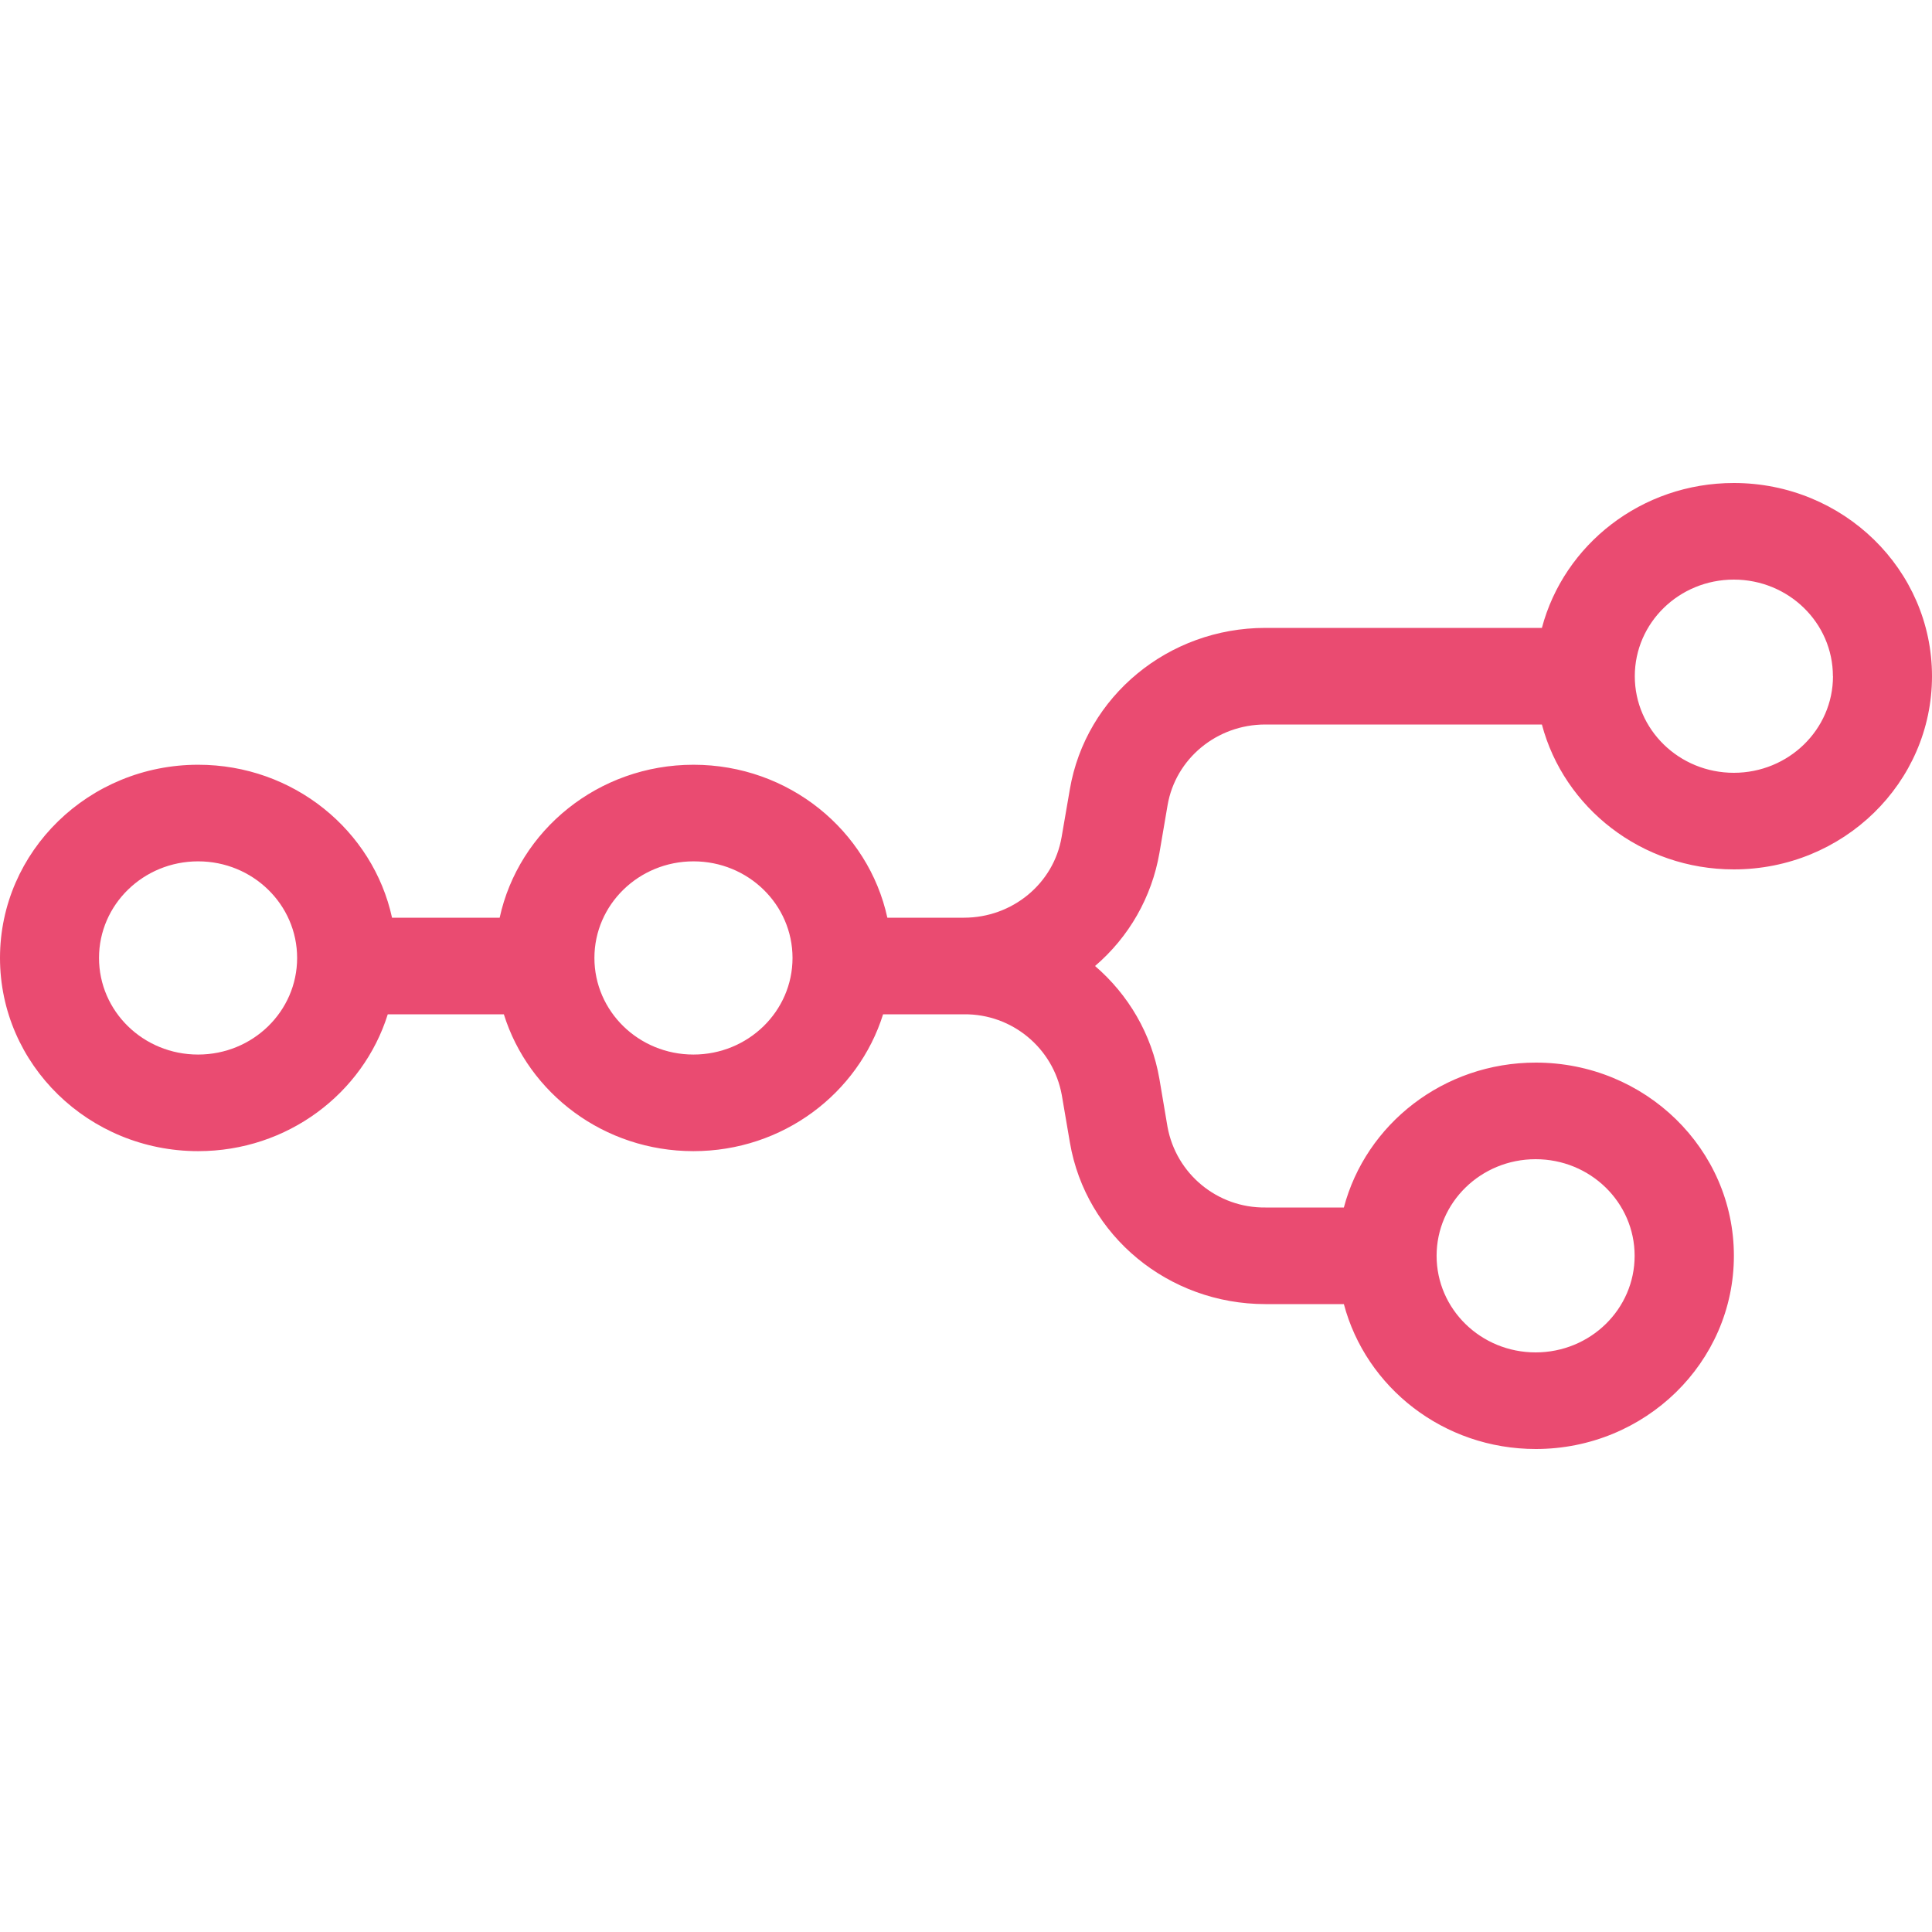
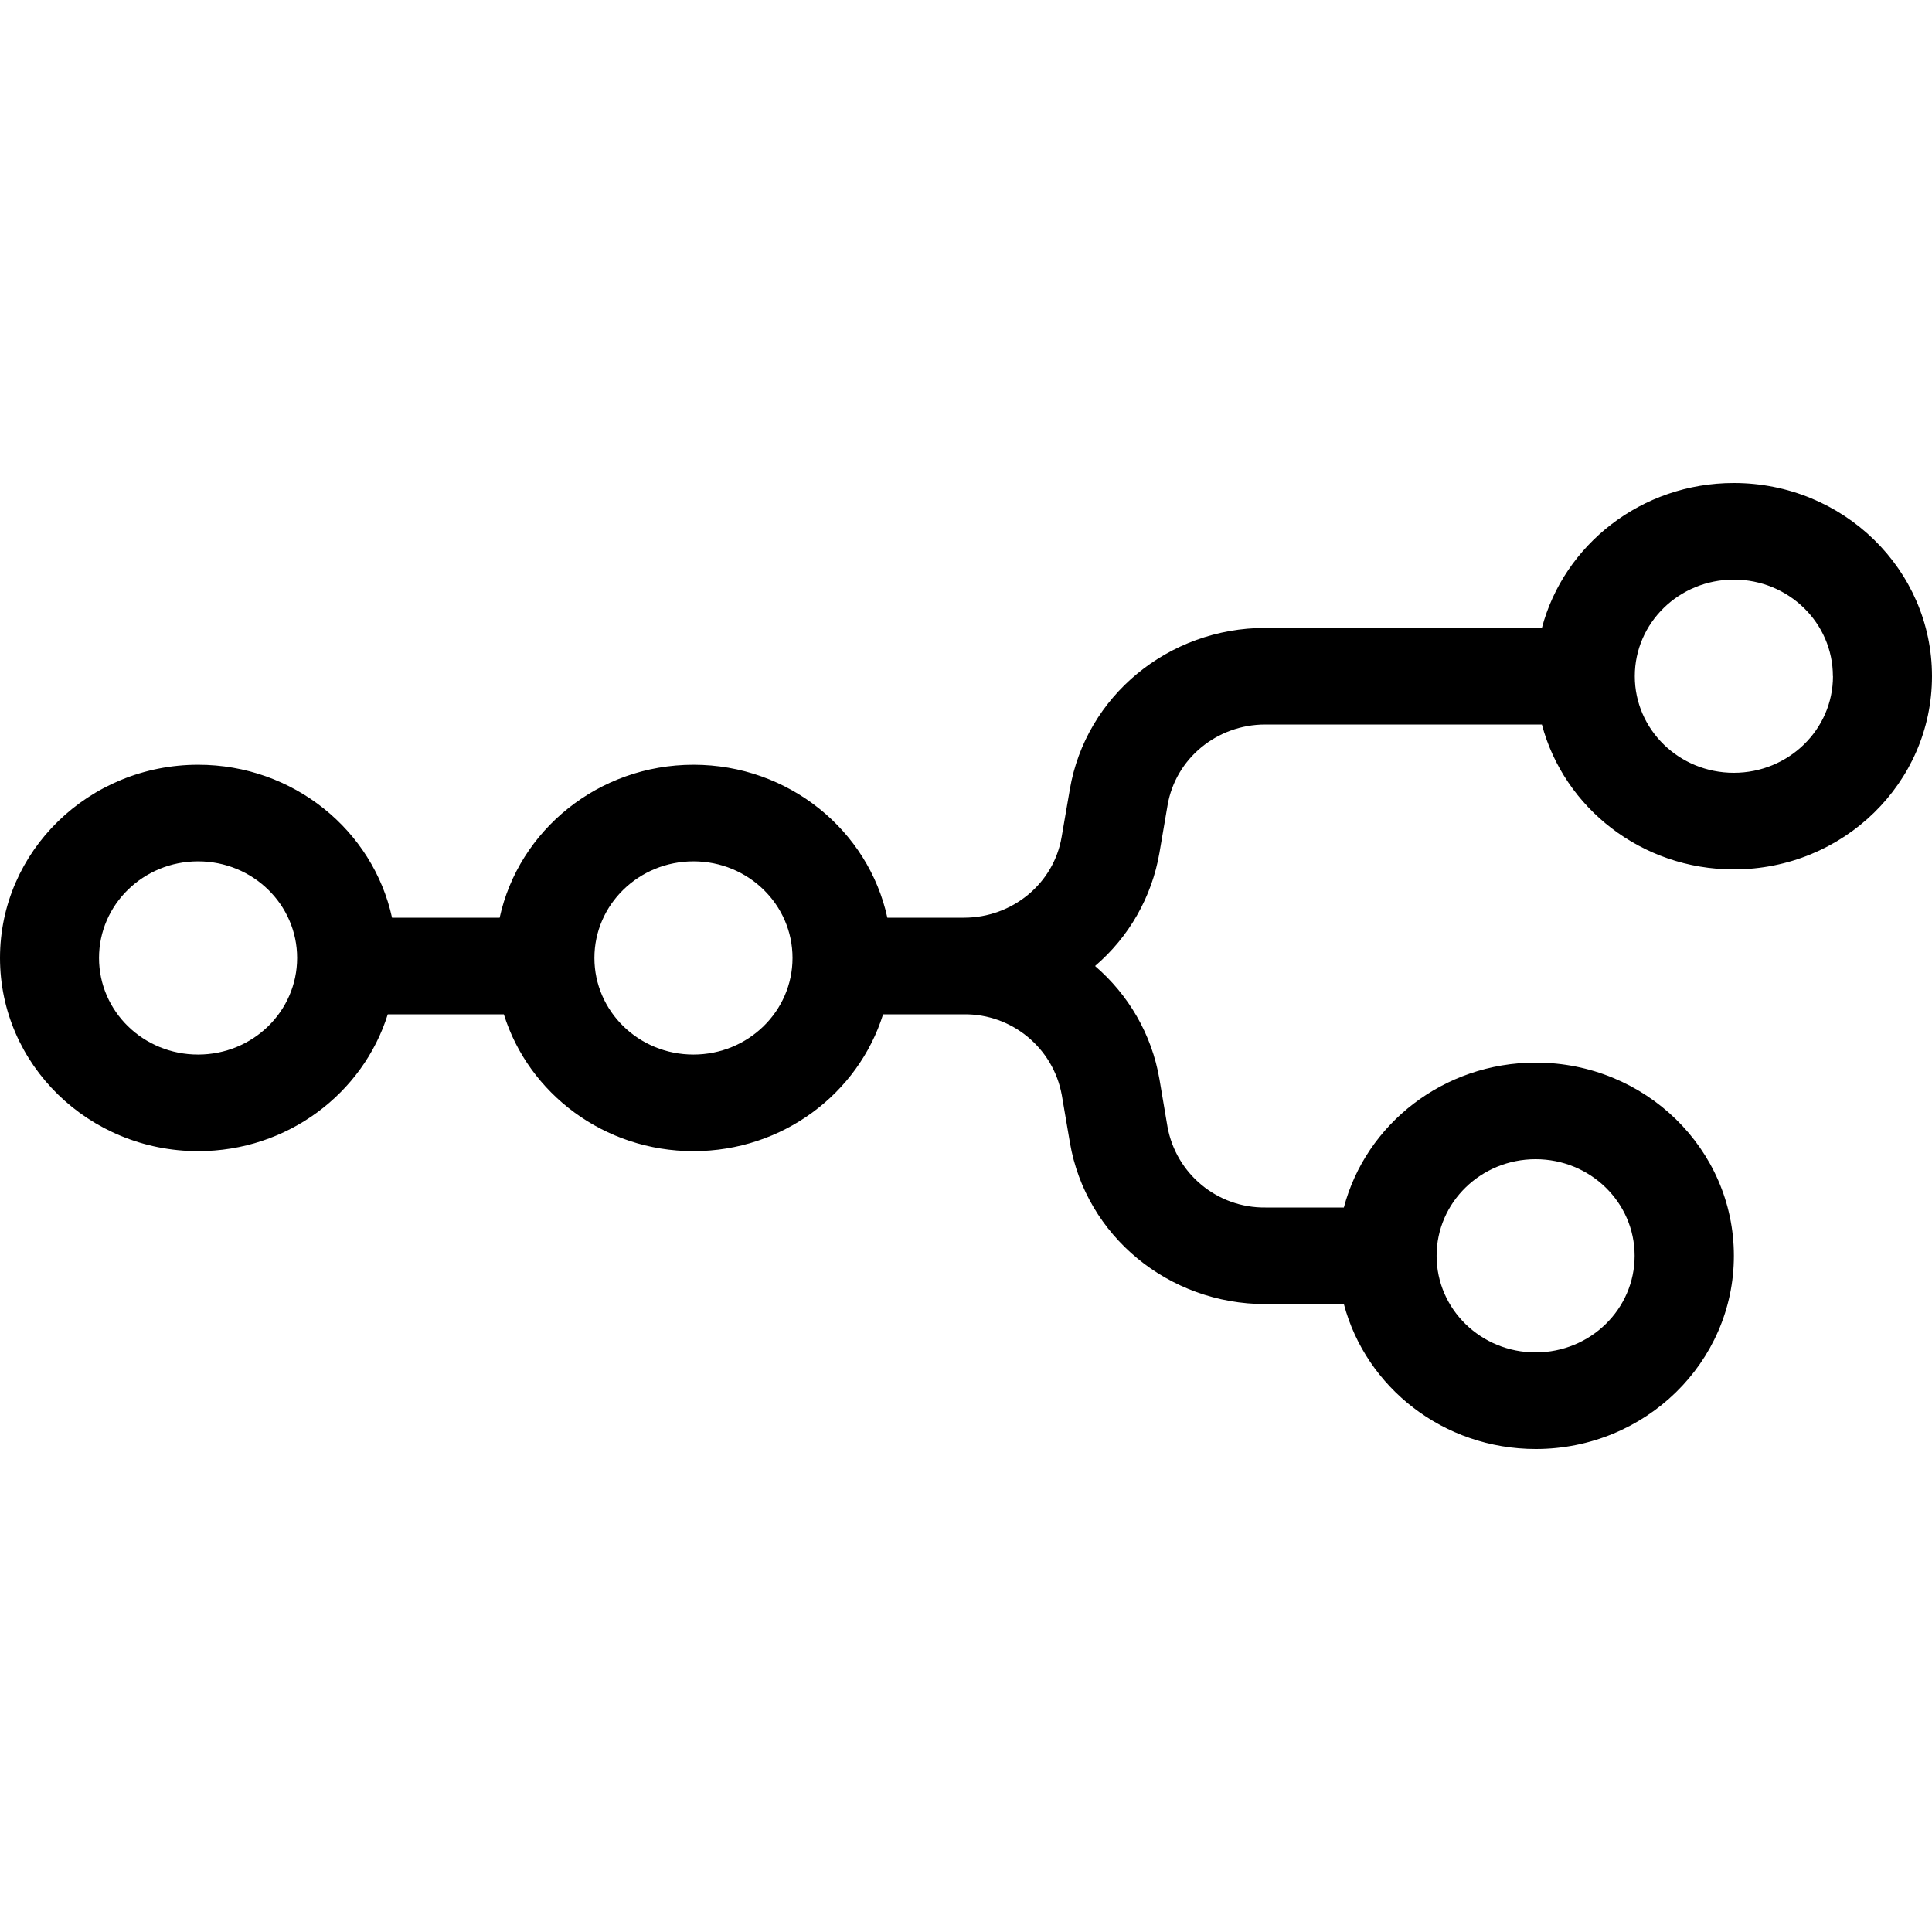
- <svg xmlns="http://www.w3.org/2000/svg" height="1em" style="flex:none;line-height:1" viewBox="0 0 24 24" width="1em">
-   <path clip-rule="evenodd" d="M24 8.4c0 1.325-1.102 2.4-2.462 2.4-1.146 0-2.11-.765-2.384-1.8h-3.436c-.602 0-1.115.424-1.214 1.003l-.101.592a2.38 2.38 0 01-.8 1.405c.412.354.704.844.8 1.405l.1.592A1.222 1.222 0 0015.719 15h.975c.273-1.035 1.237-1.8 2.384-1.8 1.36 0 2.461 1.075 2.461 2.4S20.436 18 19.078 18c-1.147 0-2.11-.765-2.384-1.8h-.975c-1.204 0-2.23-.848-2.428-2.005l-.101-.592a1.222 1.222 0 00-1.214-1.003H10.97c-.308.984-1.246 1.7-2.356 1.7-1.11 0-2.048-.716-2.355-1.7H4.817c-.308.984-1.246 1.7-2.355 1.7C1.102 14.3 0 13.225 0 11.9s1.102-2.4 2.462-2.4c1.183 0 2.172.815 2.408 1.9h1.337c.236-1.085 1.225-1.9 2.408-1.9 1.184 0 2.172.815 2.408 1.9h.952c.601 0 1.115-.424 1.213-1.003l.102-.592c.198-1.157 1.225-2.005 2.428-2.005h3.436c.274-1.035 1.238-1.8 2.384-1.8C22.898 6 24 7.075 24 8.4zm-1.23 0c0 .663-.552 1.2-1.232 1.2-.68 0-1.23-.537-1.23-1.2 0-.663.55-1.2 1.23-1.2.68 0 1.231.537 1.231 1.2zM2.461 13.1c.68 0 1.23-.537 1.23-1.2 0-.663-.55-1.2-1.23-1.2-.68 0-1.231.537-1.231 1.2 0 .663.55 1.2 1.23 1.2zm6.153 0c.68 0 1.231-.537 1.231-1.2 0-.663-.55-1.2-1.23-1.2-.68 0-1.231.537-1.231 1.2 0 .663.55 1.2 1.23 1.2zm10.462 3.7c.68 0 1.23-.537 1.23-1.2 0-.663-.55-1.2-1.23-1.2-.68 0-1.23.537-1.23 1.2 0 .663.55 1.2 1.23 1.2z" fill="#EA4B71" fill-rule="evenodd" />
+ <svg xmlns="http://www.w3.org/2000/svg" fill="currentColor" fill-rule="evenodd" height="1em" style="flex:none;line-height:1" viewBox="0 0 24 24" width="1em">
+   <path clip-rule="evenodd" d="M24 8.4c0 1.325-1.102 2.4-2.462 2.4-1.146 0-2.11-.765-2.384-1.8h-3.436c-.602 0-1.115.424-1.214 1.003l-.101.592a2.38 2.38 0 01-.8 1.405c.412.354.704.844.8 1.405l.1.592A1.222 1.222 0 0015.719 15h.975c.273-1.035 1.237-1.8 2.384-1.8 1.36 0 2.461 1.075 2.461 2.4S20.436 18 19.078 18c-1.147 0-2.11-.765-2.384-1.8h-.975c-1.204 0-2.23-.848-2.428-2.005l-.101-.592a1.222 1.222 0 00-1.214-1.003H10.97c-.308.984-1.246 1.7-2.356 1.7-1.11 0-2.048-.716-2.355-1.7H4.817c-.308.984-1.246 1.7-2.355 1.7C1.102 14.3 0 13.225 0 11.9s1.102-2.4 2.462-2.4c1.183 0 2.172.815 2.408 1.9h1.337c.236-1.085 1.225-1.9 2.408-1.9 1.184 0 2.172.815 2.408 1.9h.952c.601 0 1.115-.424 1.213-1.003l.102-.592c.198-1.157 1.225-2.005 2.428-2.005h3.436c.274-1.035 1.238-1.8 2.384-1.8C22.898 6 24 7.075 24 8.4zm-1.23 0c0 .663-.552 1.2-1.232 1.2-.68 0-1.23-.537-1.23-1.2 0-.663.55-1.2 1.23-1.2.68 0 1.231.537 1.231 1.2zM2.461 13.1c.68 0 1.23-.537 1.23-1.2 0-.663-.55-1.2-1.23-1.2-.68 0-1.231.537-1.231 1.2 0 .663.55 1.2 1.23 1.2zm6.153 0c.68 0 1.231-.537 1.231-1.2 0-.663-.55-1.2-1.23-1.2-.68 0-1.231.537-1.231 1.2 0 .663.55 1.2 1.23 1.2zm10.462 3.7c.68 0 1.23-.537 1.23-1.2 0-.663-.55-1.2-1.23-1.2-.68 0-1.23.537-1.23 1.2 0 .663.55 1.2 1.23 1.2z" />
</svg>
